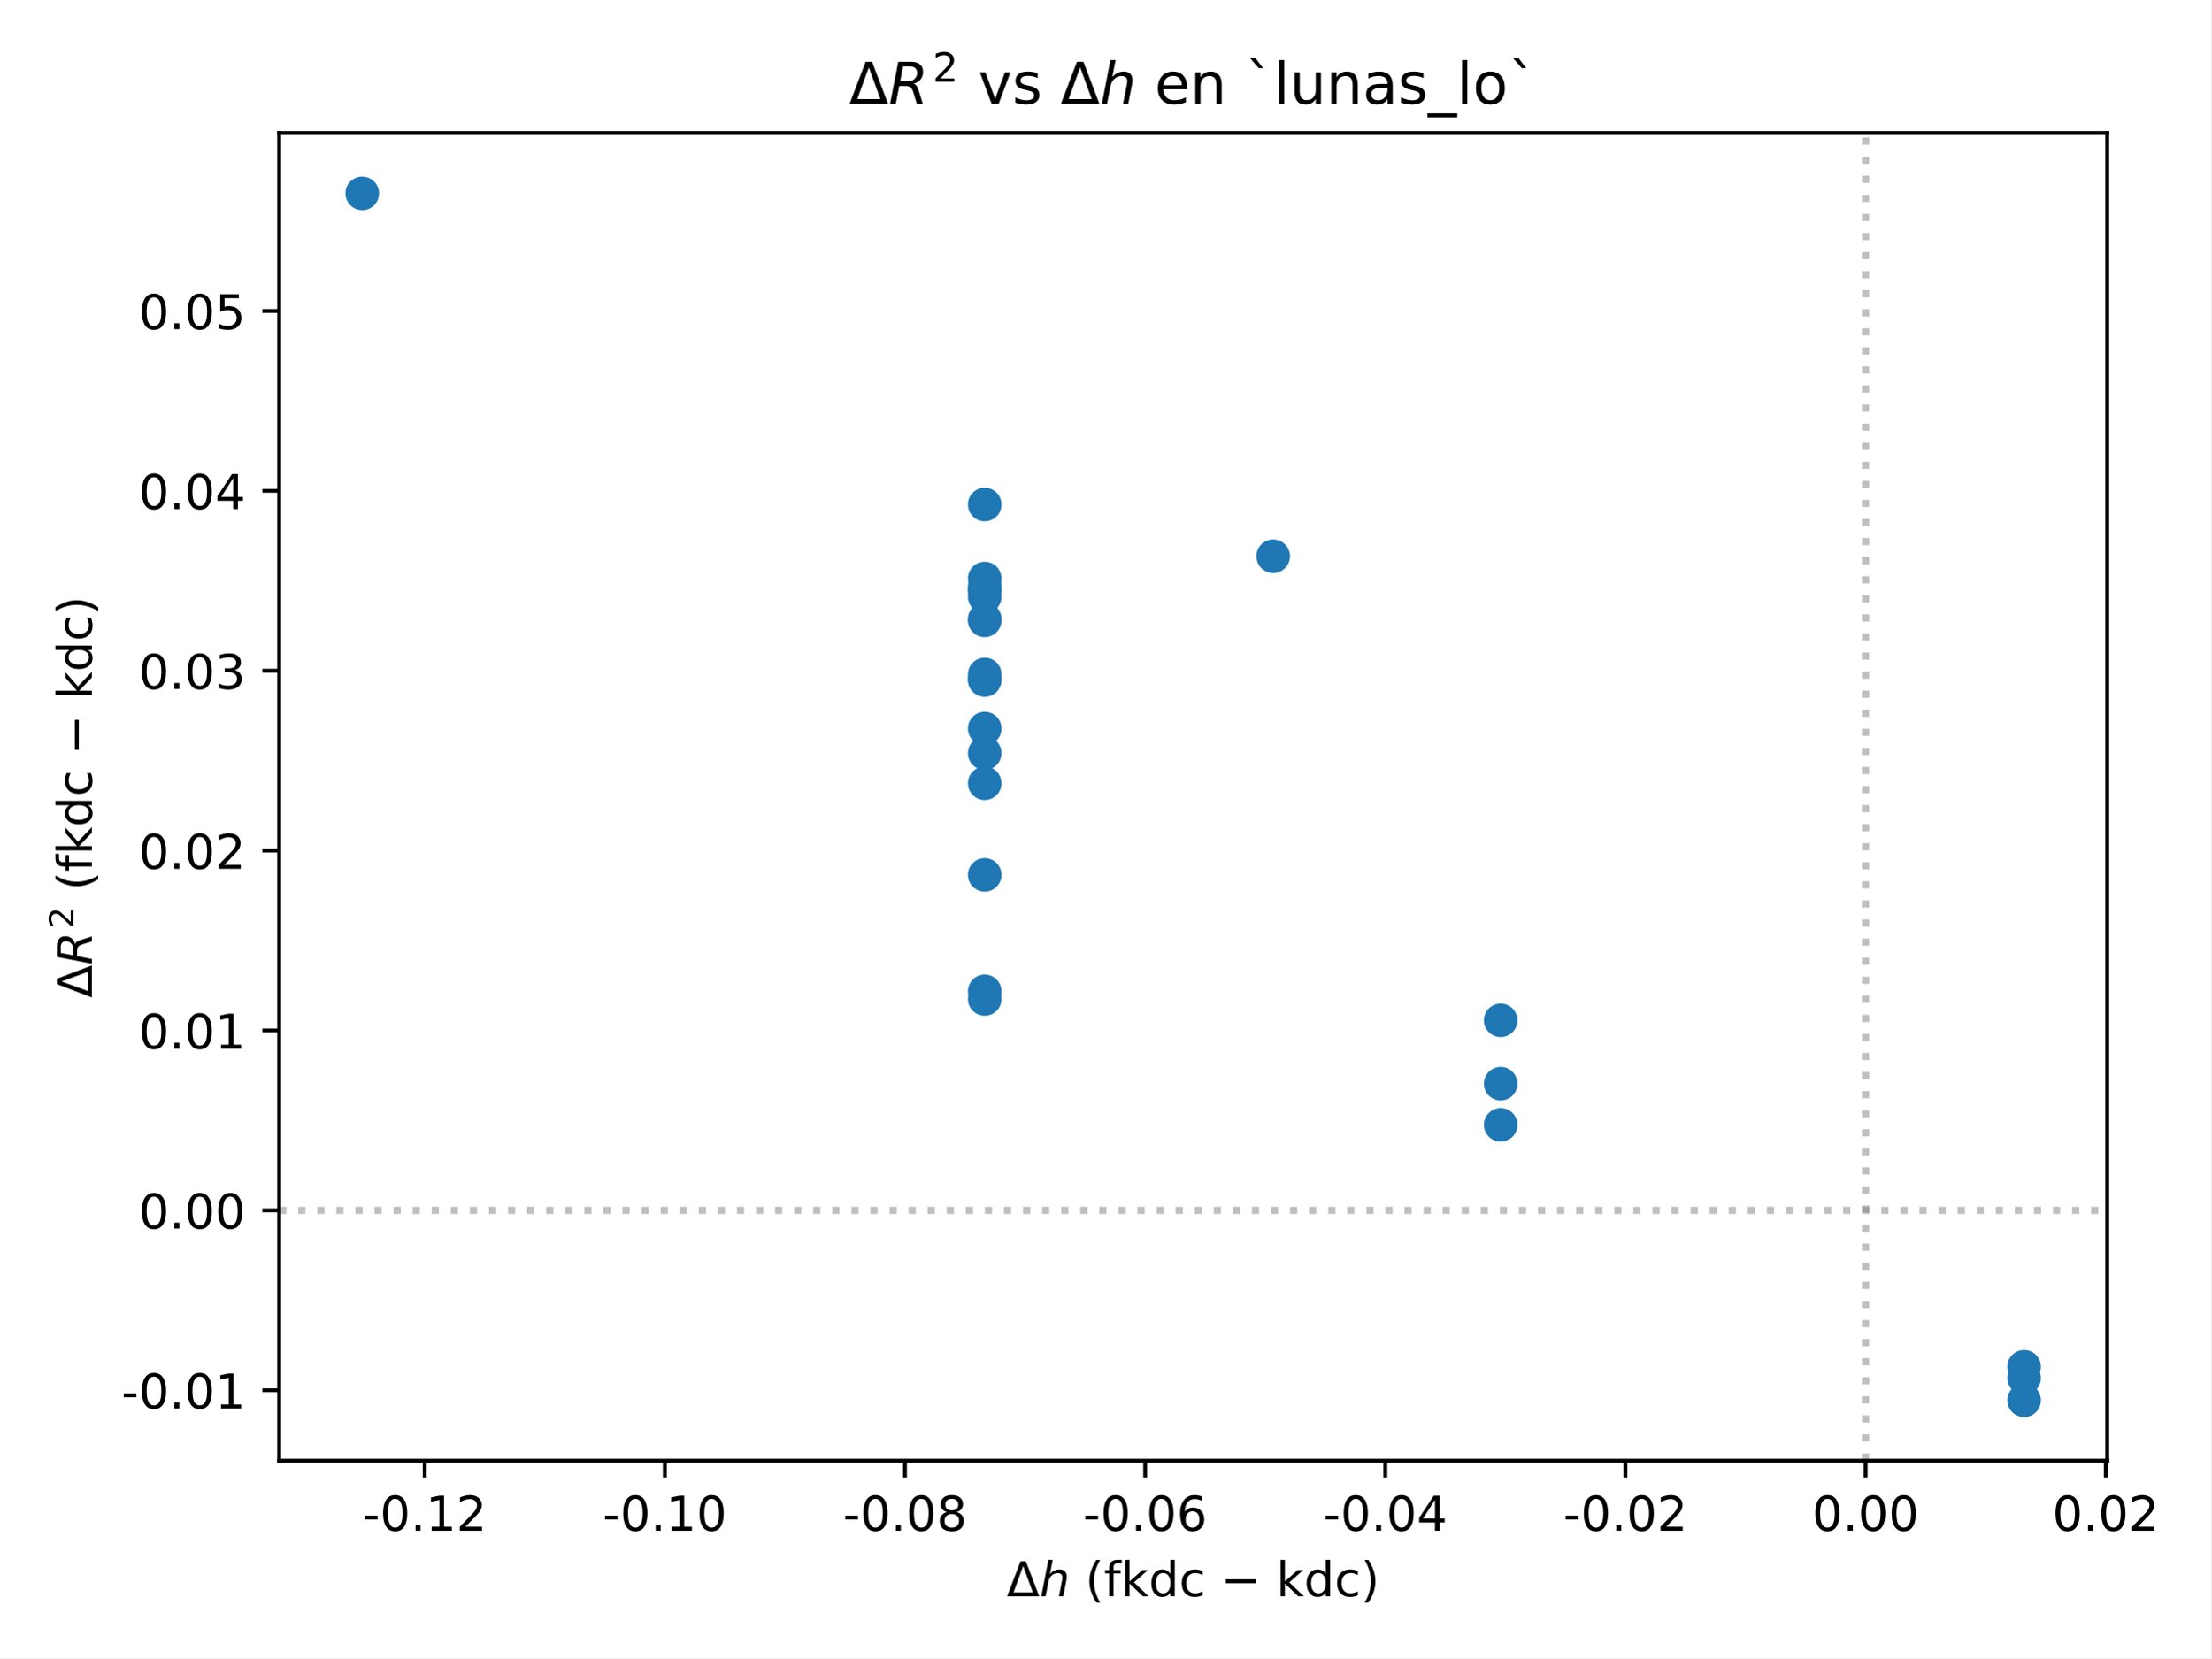
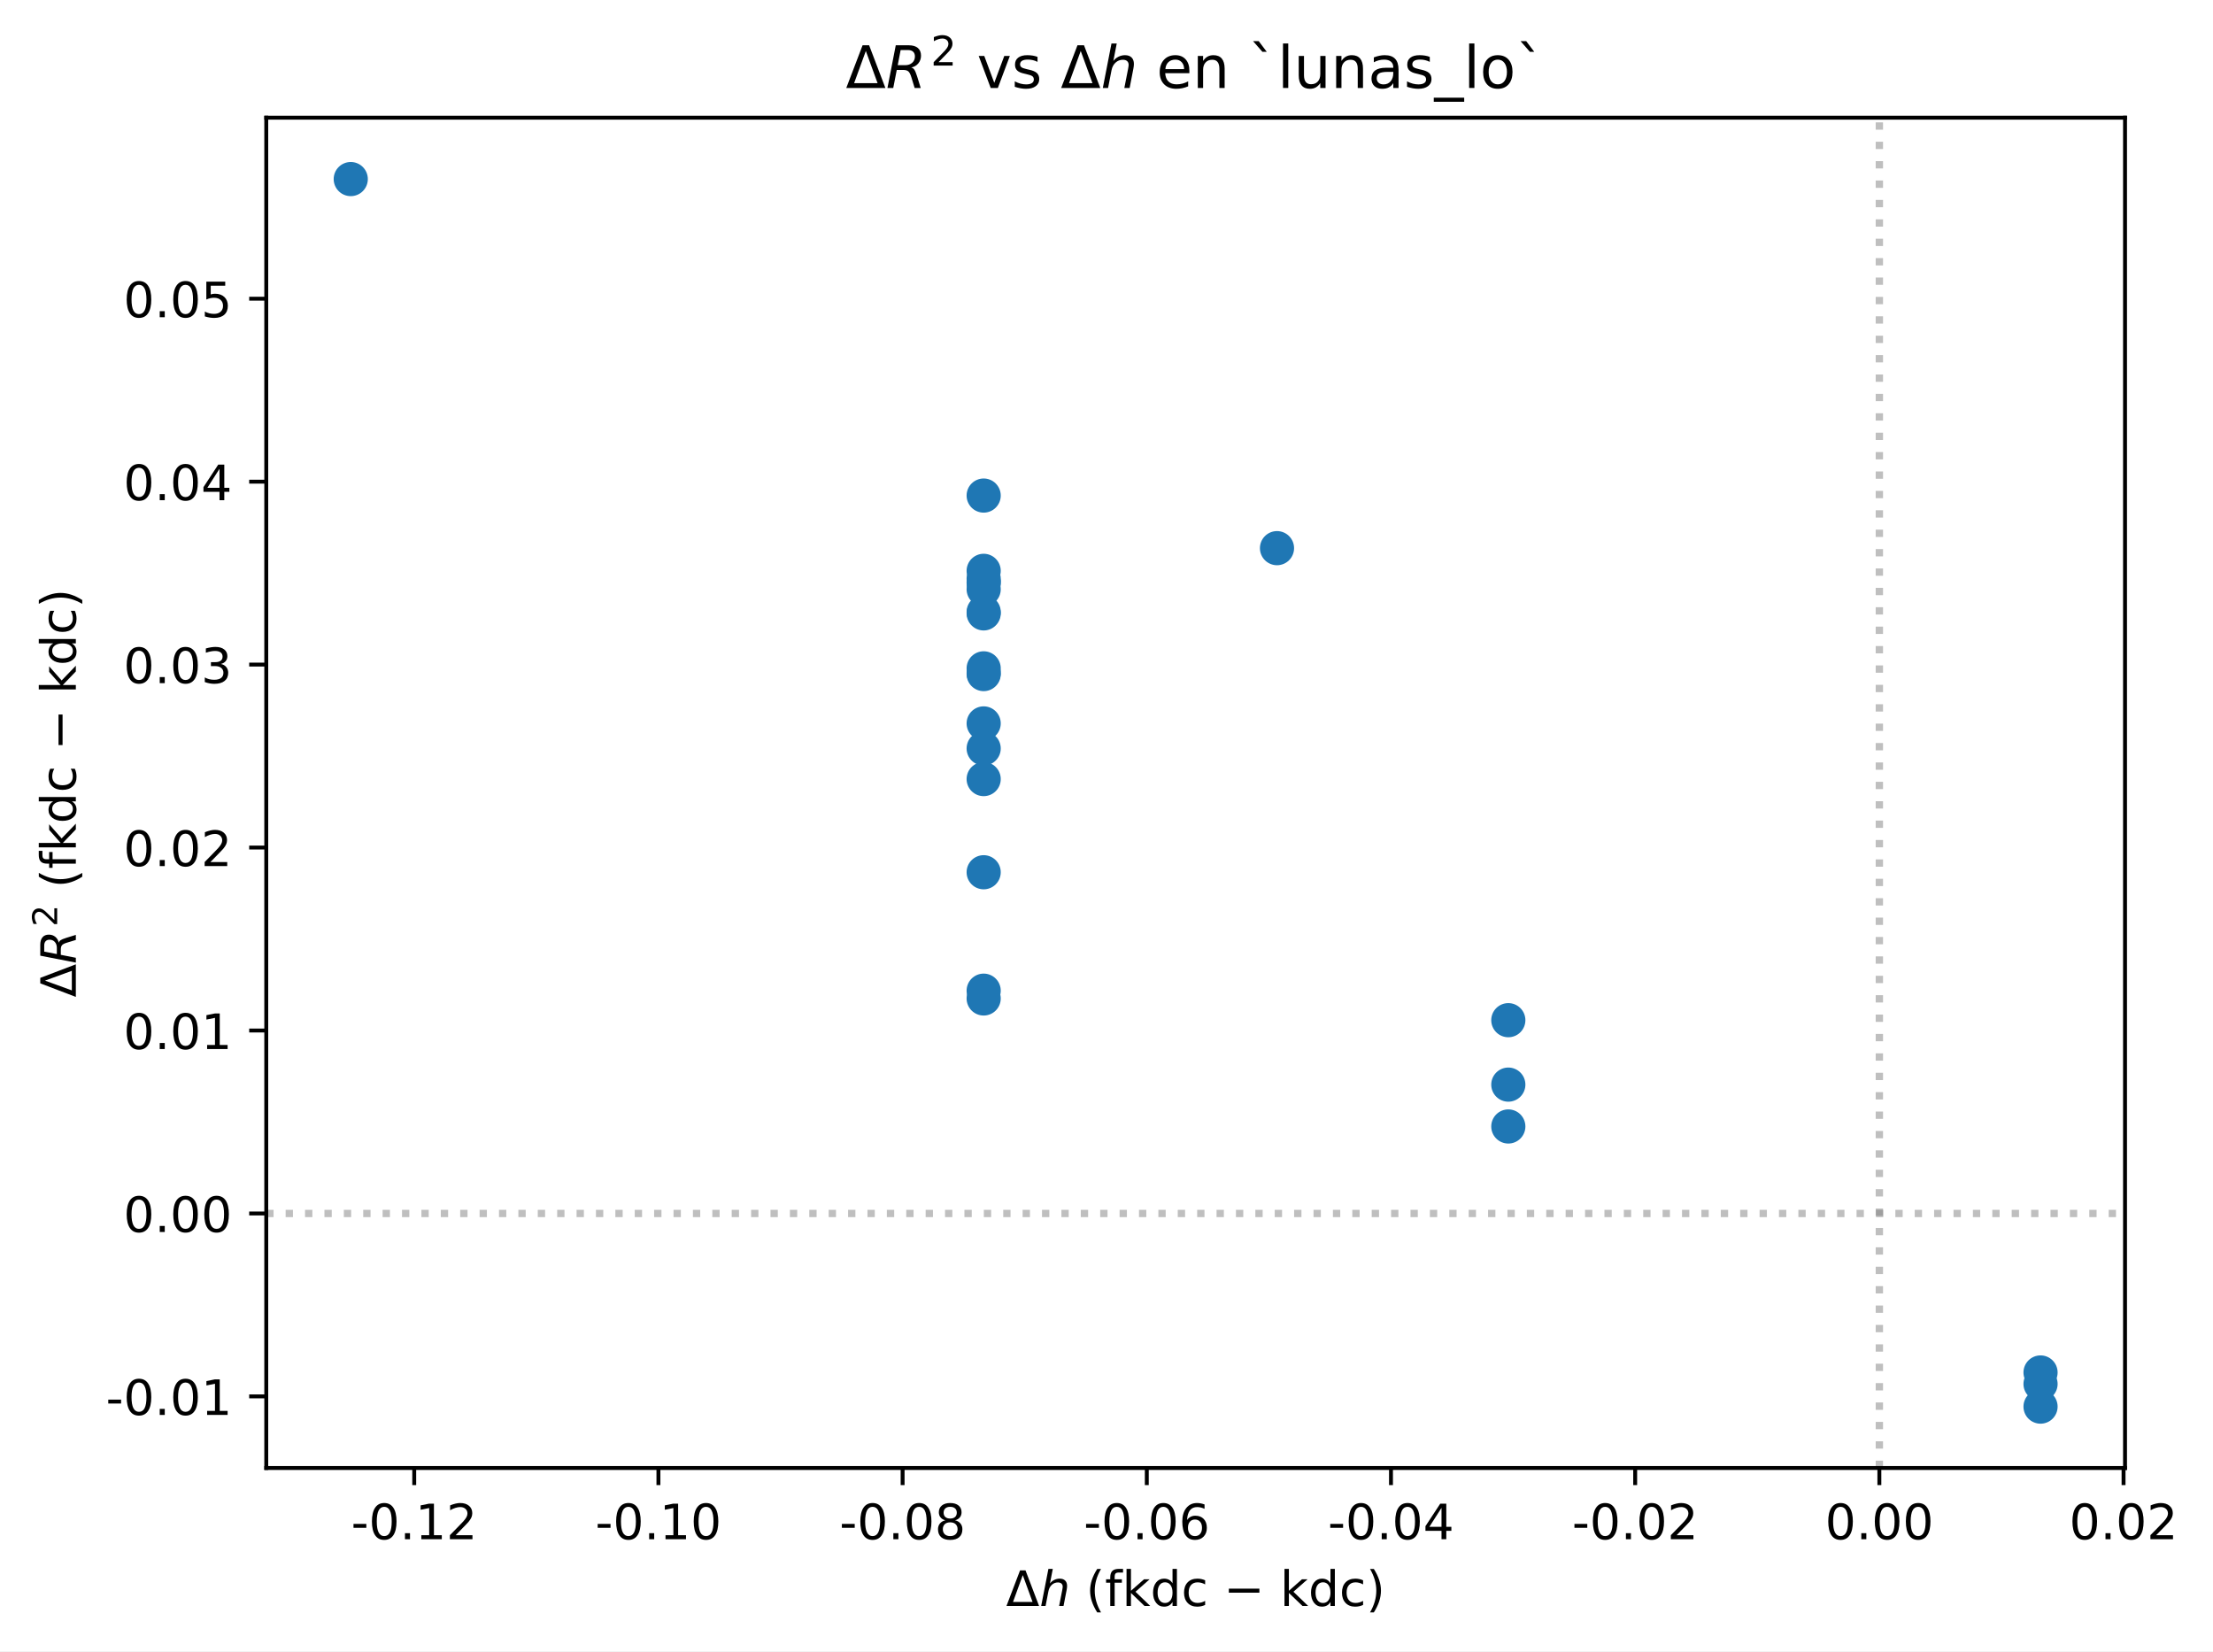
- <svg xmlns="http://www.w3.org/2000/svg" xmlns:xlink="http://www.w3.org/1999/xlink" width="460.8pt" height="345.6pt" viewBox="0 0 460.8 345.6" version="1.1">
+ <svg xmlns="http://www.w3.org/2000/svg" xmlns:xlink="http://www.w3.org/1999/xlink" width="453.581pt" height="338.4pt" viewBox="0 0 453.581 338.4" version="1.1">
  <defs>
    <style type="text/css">*{stroke-linejoin: round; stroke-linecap: butt}</style>
  </defs>
  <g id="figure_1">
    <g id="patch_1">
-       <path d="M 0 345.6  L 460.8 345.6  L 460.8 0  L 0 0  z " style="fill: #ffffff" />
+       <path d="M 0 338.4  L 453.581 338.4  L 453.581 0  L 0 0  z " style="fill: #ffffff" />
    </g>
    <g id="axes_1">
      <g id="patch_2">
-         <path d="M 58.173 304.444  L 439.15 304.444  L 439.15 27.72  L 58.173 27.72  z " style="fill: #ffffff" />
+         <path d="M 54.573 300.844  L 435.55 300.844  L 435.55 24.12  L 54.573 24.12  z " style="fill: #ffffff" />
      </g>
      <g id="PathCollection_1">
        <defs>
          <path id="m1ec4569a43" d="M 0 3  C 0.796 3 1.559 2.684 2.121 2.121  C 2.684 1.559 3 0.796 3 0  C 3 -0.796 2.684 -1.559 2.121 -2.121  C 1.559 -2.684 0.796 -3 0 -3  C -0.796 -3 -1.559 -2.684 -2.121 -2.121  C -2.684 -1.559 -3 -0.796 -3 0  C -3 0.796 -2.684 1.559 -2.121 2.121  C -1.559 2.684 -0.796 3 0 3  z " style="stroke: #1f77b4" />
        </defs>
-         <g clip-path="url(#pf9e2b254ba)">
-           <use xlink:href="#m1ec4569a43" x="205.215" y="141.742" style="fill: #1f77b4; stroke: #1f77b4" />
-           <use xlink:href="#m1ec4569a43" x="205.215" y="151.854" style="fill: #1f77b4; stroke: #1f77b4" />
-           <use xlink:href="#m1ec4569a43" x="205.215" y="206.625" style="fill: #1f77b4; stroke: #1f77b4" />
-           <use xlink:href="#m1ec4569a43" x="421.833" y="284.867" style="fill: #1f77b4; stroke: #1f77b4" />
-           <use xlink:href="#m1ec4569a43" x="312.748" y="212.672" style="fill: #1f77b4; stroke: #1f77b4" />
-           <use xlink:href="#m1ec4569a43" x="205.215" y="123.064" style="fill: #1f77b4; stroke: #1f77b4" />
-           <use xlink:href="#m1ec4569a43" x="205.215" y="156.984" style="fill: #1f77b4; stroke: #1f77b4" />
-           <use xlink:href="#m1ec4569a43" x="205.215" y="141.509" style="fill: #1f77b4; stroke: #1f77b4" />
-           <use xlink:href="#m1ec4569a43" x="205.215" y="129.021" style="fill: #1f77b4; stroke: #1f77b4" />
-           <use xlink:href="#m1ec4569a43" x="205.215" y="105.159" style="fill: #1f77b4; stroke: #1f77b4" />
-           <use xlink:href="#m1ec4569a43" x="205.215" y="122.892" style="fill: #1f77b4; stroke: #1f77b4" />
-           <use xlink:href="#m1ec4569a43" x="205.215" y="208.22" style="fill: #1f77b4; stroke: #1f77b4" />
-           <use xlink:href="#m1ec4569a43" x="205.215" y="182.355" style="fill: #1f77b4; stroke: #1f77b4" />
-           <use xlink:href="#m1ec4569a43" x="75.491" y="40.298" style="fill: #1f77b4; stroke: #1f77b4" />
-           <use xlink:href="#m1ec4569a43" x="205.215" y="122.2" style="fill: #1f77b4; stroke: #1f77b4" />
-           <use xlink:href="#m1ec4569a43" x="421.833" y="287.223" style="fill: #1f77b4; stroke: #1f77b4" />
-           <use xlink:href="#m1ec4569a43" x="205.215" y="140.568" style="fill: #1f77b4; stroke: #1f77b4" />
-           <use xlink:href="#m1ec4569a43" x="205.215" y="124.367" style="fill: #1f77b4; stroke: #1f77b4" />
-           <use xlink:href="#m1ec4569a43" x="312.748" y="234.453" style="fill: #1f77b4; stroke: #1f77b4" />
-           <use xlink:href="#m1ec4569a43" x="312.748" y="225.876" style="fill: #1f77b4; stroke: #1f77b4" />
-           <use xlink:href="#m1ec4569a43" x="205.215" y="120.584" style="fill: #1f77b4; stroke: #1f77b4" />
-           <use xlink:href="#m1ec4569a43" x="421.833" y="291.865" style="fill: #1f77b4; stroke: #1f77b4" />
-           <use xlink:href="#m1ec4569a43" x="205.215" y="163.26" style="fill: #1f77b4; stroke: #1f77b4" />
-           <use xlink:href="#m1ec4569a43" x="205.215" y="129.306" style="fill: #1f77b4; stroke: #1f77b4" />
-           <use xlink:href="#m1ec4569a43" x="265.337" y="115.937" style="fill: #1f77b4; stroke: #1f77b4" />
+         <g clip-path="url(#p81d99607e1)">
+           <use xlink:href="#m1ec4569a43" x="201.615" y="138.142" style="fill: #1f77b4; stroke: #1f77b4" />
+           <use xlink:href="#m1ec4569a43" x="201.615" y="148.254" style="fill: #1f77b4; stroke: #1f77b4" />
+           <use xlink:href="#m1ec4569a43" x="201.615" y="203.025" style="fill: #1f77b4; stroke: #1f77b4" />
+           <use xlink:href="#m1ec4569a43" x="418.233" y="281.267" style="fill: #1f77b4; stroke: #1f77b4" />
+           <use xlink:href="#m1ec4569a43" x="309.148" y="209.072" style="fill: #1f77b4; stroke: #1f77b4" />
+           <use xlink:href="#m1ec4569a43" x="201.615" y="119.464" style="fill: #1f77b4; stroke: #1f77b4" />
+           <use xlink:href="#m1ec4569a43" x="201.615" y="153.384" style="fill: #1f77b4; stroke: #1f77b4" />
+           <use xlink:href="#m1ec4569a43" x="201.615" y="137.909" style="fill: #1f77b4; stroke: #1f77b4" />
+           <use xlink:href="#m1ec4569a43" x="201.615" y="125.421" style="fill: #1f77b4; stroke: #1f77b4" />
+           <use xlink:href="#m1ec4569a43" x="201.615" y="101.559" style="fill: #1f77b4; stroke: #1f77b4" />
+           <use xlink:href="#m1ec4569a43" x="201.615" y="119.292" style="fill: #1f77b4; stroke: #1f77b4" />
+           <use xlink:href="#m1ec4569a43" x="201.615" y="204.62" style="fill: #1f77b4; stroke: #1f77b4" />
+           <use xlink:href="#m1ec4569a43" x="201.615" y="178.755" style="fill: #1f77b4; stroke: #1f77b4" />
+           <use xlink:href="#m1ec4569a43" x="71.891" y="36.698" style="fill: #1f77b4; stroke: #1f77b4" />
+           <use xlink:href="#m1ec4569a43" x="201.615" y="118.6" style="fill: #1f77b4; stroke: #1f77b4" />
+           <use xlink:href="#m1ec4569a43" x="418.233" y="283.623" style="fill: #1f77b4; stroke: #1f77b4" />
+           <use xlink:href="#m1ec4569a43" x="201.615" y="136.968" style="fill: #1f77b4; stroke: #1f77b4" />
+           <use xlink:href="#m1ec4569a43" x="201.615" y="120.767" style="fill: #1f77b4; stroke: #1f77b4" />
+           <use xlink:href="#m1ec4569a43" x="309.148" y="230.853" style="fill: #1f77b4; stroke: #1f77b4" />
+           <use xlink:href="#m1ec4569a43" x="309.148" y="222.276" style="fill: #1f77b4; stroke: #1f77b4" />
+           <use xlink:href="#m1ec4569a43" x="201.615" y="116.984" style="fill: #1f77b4; stroke: #1f77b4" />
+           <use xlink:href="#m1ec4569a43" x="418.233" y="288.265" style="fill: #1f77b4; stroke: #1f77b4" />
+           <use xlink:href="#m1ec4569a43" x="201.615" y="159.66" style="fill: #1f77b4; stroke: #1f77b4" />
+           <use xlink:href="#m1ec4569a43" x="201.615" y="125.706" style="fill: #1f77b4; stroke: #1f77b4" />
+           <use xlink:href="#m1ec4569a43" x="261.737" y="112.337" style="fill: #1f77b4; stroke: #1f77b4" />
        </g>
      </g>
      <g id="matplotlib.axis_1">
        <g id="xtick_1">
          <g id="line2d_1">
            <defs>
              <path id="m38f3b05bbe" d="M 0 0  L 0 3.5  " style="stroke: #000000; stroke-width: 0.8" />
            </defs>
            <g>
-               <use xlink:href="#m38f3b05bbe" x="88.501" y="304.444" style="stroke: #000000; stroke-width: 0.8" />
+               <use xlink:href="#m38f3b05bbe" x="84.901" y="300.844" style="stroke: #000000; stroke-width: 0.8" />
            </g>
          </g>
          <g id="text_1">
-             <g transform="translate(75.56465 319.0422) scale(0.1 -0.1)">
+             <g transform="translate(71.96465 315.4422) scale(0.1 -0.1)">
              <defs>
                <path id="DejaVuSans-2d" d="M 313 2009  L 1997 2009  L 1997 1497  L 313 1497  L 313 2009  z " transform="scale(0.015625)" />
                <path id="DejaVuSans-30" d="M 2034 4250  Q 1547 4250 1301 3770  Q 1056 3291 1056 2328  Q 1056 1369 1301 889  Q 1547 409 2034 409  Q 2525 409 2770 889  Q 3016 1369 3016 2328  Q 3016 3291 2770 3770  Q 2525 4250 2034 4250  z M 2034 4750  Q 2819 4750 3233 4129  Q 3647 3509 3647 2328  Q 3647 1150 3233 529  Q 2819 -91 2034 -91  Q 1250 -91 836 529  Q 422 1150 422 2328  Q 422 3509 836 4129  Q 1250 4750 2034 4750  z " transform="scale(0.015625)" />
                <path id="DejaVuSans-2e" d="M 684 794  L 1344 794  L 1344 0  L 684 0  L 684 794  z " transform="scale(0.015625)" />
                <path id="DejaVuSans-31" d="M 794 531  L 1825 531  L 1825 4091  L 703 3866  L 703 4441  L 1819 4666  L 2450 4666  L 2450 531  L 3481 531  L 3481 0  L 794 0  L 794 531  z " transform="scale(0.015625)" />
                <path id="DejaVuSans-32" d="M 1228 531  L 3431 531  L 3431 0  L 469 0  L 469 531  Q 828 903 1448 1529  Q 2069 2156 2228 2338  Q 2531 2678 2651 2914  Q 2772 3150 2772 3378  Q 2772 3750 2511 3984  Q 2250 4219 1831 4219  Q 1534 4219 1204 4116  Q 875 4013 500 3803  L 500 4441  Q 881 4594 1212 4672  Q 1544 4750 1819 4750  Q 2544 4750 2975 4387  Q 3406 4025 3406 3419  Q 3406 3131 3298 2873  Q 3191 2616 2906 2266  Q 2828 2175 2409 1742  Q 1991 1309 1228 531  z " transform="scale(0.015625)" />
              </defs>
              <use xlink:href="#DejaVuSans-2d" />
              <use xlink:href="#DejaVuSans-30" transform="translate(36.08398 0)" />
              <use xlink:href="#DejaVuSans-2e" transform="translate(99.70703 0)" />
              <use xlink:href="#DejaVuSans-31" transform="translate(131.4941 0)" />
              <use xlink:href="#DejaVuSans-32" transform="translate(195.1172 0)" />
            </g>
          </g>
        </g>
        <g id="xtick_2">
          <g id="line2d_2">
            <g>
-               <use xlink:href="#m38f3b05bbe" x="138.551" y="304.444" style="stroke: #000000; stroke-width: 0.8" />
+               <use xlink:href="#m38f3b05bbe" x="134.951" y="300.844" style="stroke: #000000; stroke-width: 0.8" />
            </g>
          </g>
          <g id="text_2">
-             <g transform="translate(125.6142 319.0422) scale(0.1 -0.1)">
+             <g transform="translate(122.0142 315.4422) scale(0.1 -0.1)">
              <use xlink:href="#DejaVuSans-2d" />
              <use xlink:href="#DejaVuSans-30" transform="translate(36.08398 0)" />
              <use xlink:href="#DejaVuSans-2e" transform="translate(99.70703 0)" />
              <use xlink:href="#DejaVuSans-31" transform="translate(131.4941 0)" />
              <use xlink:href="#DejaVuSans-30" transform="translate(195.1172 0)" />
            </g>
          </g>
        </g>
        <g id="xtick_3">
          <g id="line2d_3">
            <g>
-               <use xlink:href="#m38f3b05bbe" x="188.6" y="304.444" style="stroke: #000000; stroke-width: 0.8" />
+               <use xlink:href="#m38f3b05bbe" x="185" y="300.844" style="stroke: #000000; stroke-width: 0.8" />
            </g>
          </g>
          <g id="text_3">
-             <g transform="translate(175.6638 319.0422) scale(0.1 -0.1)">
+             <g transform="translate(172.0638 315.4422) scale(0.1 -0.1)">
              <defs>
                <path id="DejaVuSans-38" d="M 2034 2216  Q 1584 2216 1326 1975  Q 1069 1734 1069 1313  Q 1069 891 1326 650  Q 1584 409 2034 409  Q 2484 409 2743 651  Q 3003 894 3003 1313  Q 3003 1734 2745 1975  Q 2488 2216 2034 2216  z M 1403 2484  Q 997 2584 770 2862  Q 544 3141 544 3541  Q 544 4100 942 4425  Q 1341 4750 2034 4750  Q 2731 4750 3128 4425  Q 3525 4100 3525 3541  Q 3525 3141 3298 2862  Q 3072 2584 2669 2484  Q 3125 2378 3379 2068  Q 3634 1759 3634 1313  Q 3634 634 3220 271  Q 2806 -91 2034 -91  Q 1263 -91 848 271  Q 434 634 434 1313  Q 434 1759 690 2068  Q 947 2378 1403 2484  z M 1172 3481  Q 1172 3119 1398 2916  Q 1625 2713 2034 2713  Q 2441 2713 2670 2916  Q 2900 3119 2900 3481  Q 2900 3844 2670 4047  Q 2441 4250 2034 4250  Q 1625 4250 1398 4047  Q 1172 3844 1172 3481  z " transform="scale(0.015625)" />
              </defs>
              <use xlink:href="#DejaVuSans-2d" />
              <use xlink:href="#DejaVuSans-30" transform="translate(36.08398 0)" />
              <use xlink:href="#DejaVuSans-2e" transform="translate(99.70703 0)" />
              <use xlink:href="#DejaVuSans-30" transform="translate(131.4941 0)" />
              <use xlink:href="#DejaVuSans-38" transform="translate(195.1172 0)" />
            </g>
          </g>
        </g>
        <g id="xtick_4">
          <g id="line2d_4">
            <g>
-               <use xlink:href="#m38f3b05bbe" x="238.65" y="304.444" style="stroke: #000000; stroke-width: 0.8" />
+               <use xlink:href="#m38f3b05bbe" x="235.05" y="300.844" style="stroke: #000000; stroke-width: 0.8" />
            </g>
          </g>
          <g id="text_4">
-             <g transform="translate(225.7133 319.0422) scale(0.1 -0.1)">
+             <g transform="translate(222.1133 315.4422) scale(0.1 -0.1)">
              <defs>
                <path id="DejaVuSans-36" d="M 2113 2584  Q 1688 2584 1439 2293  Q 1191 2003 1191 1497  Q 1191 994 1439 701  Q 1688 409 2113 409  Q 2538 409 2786 701  Q 3034 994 3034 1497  Q 3034 2003 2786 2293  Q 2538 2584 2113 2584  z M 3366 4563  L 3366 3988  Q 3128 4100 2886 4159  Q 2644 4219 2406 4219  Q 1781 4219 1451 3797  Q 1122 3375 1075 2522  Q 1259 2794 1537 2939  Q 1816 3084 2150 3084  Q 2853 3084 3261 2657  Q 3669 2231 3669 1497  Q 3669 778 3244 343  Q 2819 -91 2113 -91  Q 1303 -91 875 529  Q 447 1150 447 2328  Q 447 3434 972 4092  Q 1497 4750 2381 4750  Q 2619 4750 2861 4703  Q 3103 4656 3366 4563  z " transform="scale(0.015625)" />
              </defs>
              <use xlink:href="#DejaVuSans-2d" />
              <use xlink:href="#DejaVuSans-30" transform="translate(36.08398 0)" />
              <use xlink:href="#DejaVuSans-2e" transform="translate(99.70703 0)" />
              <use xlink:href="#DejaVuSans-30" transform="translate(131.4941 0)" />
              <use xlink:href="#DejaVuSans-36" transform="translate(195.1172 0)" />
            </g>
          </g>
        </g>
        <g id="xtick_5">
          <g id="line2d_5">
            <g>
-               <use xlink:href="#m38f3b05bbe" x="288.7" y="304.444" style="stroke: #000000; stroke-width: 0.8" />
+               <use xlink:href="#m38f3b05bbe" x="285.1" y="300.844" style="stroke: #000000; stroke-width: 0.8" />
            </g>
          </g>
          <g id="text_5">
-             <g transform="translate(275.7629 319.0422) scale(0.1 -0.1)">
+             <g transform="translate(272.1629 315.4422) scale(0.1 -0.1)">
              <defs>
                <path id="DejaVuSans-34" d="M 2419 4116  L 825 1625  L 2419 1625  L 2419 4116  z M 2253 4666  L 3047 4666  L 3047 1625  L 3713 1625  L 3713 1100  L 3047 1100  L 3047 0  L 2419 0  L 2419 1100  L 313 1100  L 313 1709  L 2253 4666  z " transform="scale(0.015625)" />
              </defs>
              <use xlink:href="#DejaVuSans-2d" />
              <use xlink:href="#DejaVuSans-30" transform="translate(36.08398 0)" />
              <use xlink:href="#DejaVuSans-2e" transform="translate(99.70703 0)" />
              <use xlink:href="#DejaVuSans-30" transform="translate(131.4941 0)" />
              <use xlink:href="#DejaVuSans-34" transform="translate(195.1172 0)" />
            </g>
          </g>
        </g>
        <g id="xtick_6">
          <g id="line2d_6">
            <g>
-               <use xlink:href="#m38f3b05bbe" x="338.749" y="304.444" style="stroke: #000000; stroke-width: 0.8" />
+               <use xlink:href="#m38f3b05bbe" x="335.149" y="300.844" style="stroke: #000000; stroke-width: 0.8" />
            </g>
          </g>
          <g id="text_6">
-             <g transform="translate(325.8124 319.0422) scale(0.1 -0.1)">
+             <g transform="translate(322.2124 315.4422) scale(0.1 -0.1)">
              <use xlink:href="#DejaVuSans-2d" />
              <use xlink:href="#DejaVuSans-30" transform="translate(36.08398 0)" />
              <use xlink:href="#DejaVuSans-2e" transform="translate(99.70703 0)" />
              <use xlink:href="#DejaVuSans-30" transform="translate(131.4941 0)" />
              <use xlink:href="#DejaVuSans-32" transform="translate(195.1172 0)" />
            </g>
          </g>
        </g>
        <g id="xtick_7">
          <g id="line2d_7">
            <g>
-               <use xlink:href="#m38f3b05bbe" x="388.799" y="304.444" style="stroke: #000000; stroke-width: 0.8" />
+               <use xlink:href="#m38f3b05bbe" x="385.199" y="300.844" style="stroke: #000000; stroke-width: 0.8" />
            </g>
          </g>
          <g id="text_7">
-             <g transform="translate(377.6659 319.0422) scale(0.1 -0.1)">
+             <g transform="translate(374.0659 315.4422) scale(0.1 -0.1)">
              <use xlink:href="#DejaVuSans-30" />
              <use xlink:href="#DejaVuSans-2e" transform="translate(63.62305 0)" />
              <use xlink:href="#DejaVuSans-30" transform="translate(95.41016 0)" />
              <use xlink:href="#DejaVuSans-30" transform="translate(159.0332 0)" />
            </g>
          </g>
        </g>
        <g id="xtick_8">
          <g id="line2d_8">
            <g>
-               <use xlink:href="#m38f3b05bbe" x="438.848" y="304.444" style="stroke: #000000; stroke-width: 0.8" />
+               <use xlink:href="#m38f3b05bbe" x="435.248" y="300.844" style="stroke: #000000; stroke-width: 0.8" />
            </g>
          </g>
          <g id="text_8">
-             <g transform="translate(427.7155 319.0422) scale(0.1 -0.1)">
+             <g transform="translate(424.1155 315.4422) scale(0.1 -0.1)">
              <use xlink:href="#DejaVuSans-30" />
              <use xlink:href="#DejaVuSans-2e" transform="translate(63.62305 0)" />
              <use xlink:href="#DejaVuSans-30" transform="translate(95.41016 0)" />
              <use xlink:href="#DejaVuSans-32" transform="translate(159.0332 0)" />
            </g>
          </g>
        </g>
        <g id="text_9">
-           <g transform="translate(209.8118 332.7203) scale(0.1 -0.1)">
+           <g transform="translate(206.2118 329.1203) scale(0.1 -0.1)">
            <defs>
              <path id="DejaVuSans-394" d="M 2188 4044  L 906 525  L 3472 525  L 2188 4044  z M 50 0  L 1831 4666  L 2547 4666  L 4325 0  L 50 0  z " transform="scale(0.015625)" />
              <path id="DejaVuSans-Oblique-68" d="M 3566 2113  L 3156 0  L 2578 0  L 2988 2091  Q 3016 2238 3031 2350  Q 3047 2463 3047 2528  Q 3047 2791 2881 2937  Q 2716 3084 2419 3084  Q 1956 3084 1617 2771  Q 1278 2459 1178 1941  L 800 0  L 225 0  L 1172 4863  L 1747 4863  L 1375 2950  Q 1594 3244 1934 3414  Q 2275 3584 2650 3584  Q 3113 3584 3367 3334  Q 3622 3084 3622 2631  Q 3622 2519 3608 2391  Q 3594 2263 3566 2113  z " transform="scale(0.015625)" />
              <path id="DejaVuSans-20" transform="scale(0.015625)" />
              <path id="DejaVuSans-28" d="M 1984 4856  Q 1566 4138 1362 3434  Q 1159 2731 1159 2009  Q 1159 1288 1364 580  Q 1569 -128 1984 -844  L 1484 -844  Q 1016 -109 783 600  Q 550 1309 550 2009  Q 550 2706 781 3412  Q 1013 4119 1484 4856  L 1984 4856  z " transform="scale(0.015625)" />
              <path id="DejaVuSans-66" d="M 2375 4863  L 2375 4384  L 1825 4384  Q 1516 4384 1395 4259  Q 1275 4134 1275 3809  L 1275 3500  L 2222 3500  L 2222 3053  L 1275 3053  L 1275 0  L 697 0  L 697 3053  L 147 3053  L 147 3500  L 697 3500  L 697 3744  Q 697 4328 969 4595  Q 1241 4863 1831 4863  L 2375 4863  z " transform="scale(0.015625)" />
              <path id="DejaVuSans-6b" d="M 581 4863  L 1159 4863  L 1159 1991  L 2875 3500  L 3609 3500  L 1753 1863  L 3688 0  L 2938 0  L 1159 1709  L 1159 0  L 581 0  L 581 4863  z " transform="scale(0.015625)" />
              <path id="DejaVuSans-64" d="M 2906 2969  L 2906 4863  L 3481 4863  L 3481 0  L 2906 0  L 2906 525  Q 2725 213 2448 61  Q 2172 -91 1784 -91  Q 1150 -91 751 415  Q 353 922 353 1747  Q 353 2572 751 3078  Q 1150 3584 1784 3584  Q 2172 3584 2448 3432  Q 2725 3281 2906 2969  z M 947 1747  Q 947 1113 1208 752  Q 1469 391 1925 391  Q 2381 391 2643 752  Q 2906 1113 2906 1747  Q 2906 2381 2643 2742  Q 2381 3103 1925 3103  Q 1469 3103 1208 2742  Q 947 2381 947 1747  z " transform="scale(0.015625)" />
              <path id="DejaVuSans-63" d="M 3122 3366  L 3122 2828  Q 2878 2963 2633 3030  Q 2388 3097 2138 3097  Q 1578 3097 1268 2742  Q 959 2388 959 1747  Q 959 1106 1268 751  Q 1578 397 2138 397  Q 2388 397 2633 464  Q 2878 531 3122 666  L 3122 134  Q 2881 22 2623 -34  Q 2366 -91 2075 -91  Q 1284 -91 818 406  Q 353 903 353 1747  Q 353 2603 823 3093  Q 1294 3584 2113 3584  Q 2378 3584 2631 3529  Q 2884 3475 3122 3366  z " transform="scale(0.015625)" />
              <path id="DejaVuSans-2212" d="M 678 2272  L 4684 2272  L 4684 1741  L 678 1741  L 678 2272  z " transform="scale(0.015625)" />
              <path id="DejaVuSans-29" d="M 513 4856  L 1013 4856  Q 1481 4119 1714 3412  Q 1947 2706 1947 2009  Q 1947 1309 1714 600  Q 1481 -109 1013 -844  L 513 -844  Q 928 -128 1133 580  Q 1338 1288 1338 2009  Q 1338 2731 1133 3434  Q 928 4138 513 4856  z " transform="scale(0.015625)" />
            </defs>
            <use xlink:href="#DejaVuSans-394" transform="translate(0 0.015625)" />
            <use xlink:href="#DejaVuSans-Oblique-68" transform="translate(68.4082 0.015625)" />
            <use xlink:href="#DejaVuSans-20" transform="translate(131.7871 0.015625)" />
            <use xlink:href="#DejaVuSans-28" transform="translate(163.5742 0.015625)" />
            <use xlink:href="#DejaVuSans-66" transform="translate(202.5879 0.015625)" />
            <use xlink:href="#DejaVuSans-6b" transform="translate(237.793 0.015625)" />
            <use xlink:href="#DejaVuSans-64" transform="translate(295.7031 0.015625)" />
            <use xlink:href="#DejaVuSans-63" transform="translate(359.1797 0.015625)" />
            <use xlink:href="#DejaVuSans-20" transform="translate(414.1602 0.015625)" />
            <use xlink:href="#DejaVuSans-2212" transform="translate(445.9473 0.015625)" />
            <use xlink:href="#DejaVuSans-20" transform="translate(529.7363 0.015625)" />
            <use xlink:href="#DejaVuSans-6b" transform="translate(561.5234 0.015625)" />
            <use xlink:href="#DejaVuSans-64" transform="translate(619.4336 0.015625)" />
            <use xlink:href="#DejaVuSans-63" transform="translate(682.9102 0.015625)" />
            <use xlink:href="#DejaVuSans-29" transform="translate(737.8906 0.015625)" />
          </g>
        </g>
      </g>
      <g id="matplotlib.axis_2">
        <g id="ytick_1">
          <g id="line2d_9">
            <defs>
              <path id="mbd2f377c6c" d="M 0 0  L -3.5 0  " style="stroke: #000000; stroke-width: 0.8" />
            </defs>
            <g>
-               <use xlink:href="#mbd2f377c6c" x="58.173" y="289.771" style="stroke: #000000; stroke-width: 0.8" />
+               <use xlink:href="#mbd2f377c6c" x="54.573" y="286.171" style="stroke: #000000; stroke-width: 0.8" />
            </g>
          </g>
          <g id="text_10">
-             <g transform="translate(25.3 293.5703) scale(0.1 -0.1)">
+             <g transform="translate(21.7 289.9703) scale(0.1 -0.1)">
              <use xlink:href="#DejaVuSans-2d" />
              <use xlink:href="#DejaVuSans-30" transform="translate(36.08398 0)" />
              <use xlink:href="#DejaVuSans-2e" transform="translate(99.70703 0)" />
              <use xlink:href="#DejaVuSans-30" transform="translate(131.4941 0)" />
              <use xlink:href="#DejaVuSans-31" transform="translate(195.1172 0)" />
            </g>
          </g>
        </g>
        <g id="ytick_2">
          <g id="line2d_10">
            <g>
-               <use xlink:href="#mbd2f377c6c" x="58.173" y="252.278" style="stroke: #000000; stroke-width: 0.8" />
+               <use xlink:href="#mbd2f377c6c" x="54.573" y="248.678" style="stroke: #000000; stroke-width: 0.8" />
            </g>
          </g>
          <g id="text_11">
-             <g transform="translate(28.90781 256.0773) scale(0.1 -0.1)">
+             <g transform="translate(25.30781 252.4773) scale(0.1 -0.1)">
              <use xlink:href="#DejaVuSans-30" />
              <use xlink:href="#DejaVuSans-2e" transform="translate(63.62305 0)" />
              <use xlink:href="#DejaVuSans-30" transform="translate(95.41016 0)" />
              <use xlink:href="#DejaVuSans-30" transform="translate(159.0332 0)" />
            </g>
          </g>
        </g>
        <g id="ytick_3">
          <g id="line2d_11">
            <g>
-               <use xlink:href="#mbd2f377c6c" x="58.173" y="214.785" style="stroke: #000000; stroke-width: 0.8" />
+               <use xlink:href="#mbd2f377c6c" x="54.573" y="211.185" style="stroke: #000000; stroke-width: 0.8" />
            </g>
          </g>
          <g id="text_12">
-             <g transform="translate(28.90781 218.5844) scale(0.1 -0.1)">
+             <g transform="translate(25.30781 214.9844) scale(0.1 -0.1)">
              <use xlink:href="#DejaVuSans-30" />
              <use xlink:href="#DejaVuSans-2e" transform="translate(63.62305 0)" />
              <use xlink:href="#DejaVuSans-30" transform="translate(95.41016 0)" />
              <use xlink:href="#DejaVuSans-31" transform="translate(159.0332 0)" />
            </g>
          </g>
        </g>
        <g id="ytick_4">
          <g id="line2d_12">
            <g>
-               <use xlink:href="#mbd2f377c6c" x="58.173" y="177.292" style="stroke: #000000; stroke-width: 0.8" />
+               <use xlink:href="#mbd2f377c6c" x="54.573" y="173.692" style="stroke: #000000; stroke-width: 0.8" />
            </g>
          </g>
          <g id="text_13">
-             <g transform="translate(28.90781 181.0914) scale(0.1 -0.1)">
+             <g transform="translate(25.30781 177.4914) scale(0.1 -0.1)">
              <use xlink:href="#DejaVuSans-30" />
              <use xlink:href="#DejaVuSans-2e" transform="translate(63.62305 0)" />
              <use xlink:href="#DejaVuSans-30" transform="translate(95.41016 0)" />
              <use xlink:href="#DejaVuSans-32" transform="translate(159.0332 0)" />
            </g>
          </g>
        </g>
        <g id="ytick_5">
          <g id="line2d_13">
            <g>
-               <use xlink:href="#mbd2f377c6c" x="58.173" y="139.799" style="stroke: #000000; stroke-width: 0.8" />
+               <use xlink:href="#mbd2f377c6c" x="54.573" y="136.199" style="stroke: #000000; stroke-width: 0.8" />
            </g>
          </g>
          <g id="text_14">
-             <g transform="translate(28.90781 143.5984) scale(0.1 -0.1)">
+             <g transform="translate(25.30781 139.9984) scale(0.1 -0.1)">
              <defs>
                <path id="DejaVuSans-33" d="M 2597 2516  Q 3050 2419 3304 2112  Q 3559 1806 3559 1356  Q 3559 666 3084 287  Q 2609 -91 1734 -91  Q 1441 -91 1130 -33  Q 819 25 488 141  L 488 750  Q 750 597 1062 519  Q 1375 441 1716 441  Q 2309 441 2620 675  Q 2931 909 2931 1356  Q 2931 1769 2642 2001  Q 2353 2234 1838 2234  L 1294 2234  L 1294 2753  L 1863 2753  Q 2328 2753 2575 2939  Q 2822 3125 2822 3475  Q 2822 3834 2567 4026  Q 2313 4219 1838 4219  Q 1578 4219 1281 4162  Q 984 4106 628 3988  L 628 4550  Q 988 4650 1302 4700  Q 1616 4750 1894 4750  Q 2613 4750 3031 4423  Q 3450 4097 3450 3541  Q 3450 3153 3228 2886  Q 3006 2619 2597 2516  z " transform="scale(0.015625)" />
              </defs>
              <use xlink:href="#DejaVuSans-30" />
              <use xlink:href="#DejaVuSans-2e" transform="translate(63.62305 0)" />
              <use xlink:href="#DejaVuSans-30" transform="translate(95.41016 0)" />
              <use xlink:href="#DejaVuSans-33" transform="translate(159.0332 0)" />
            </g>
          </g>
        </g>
        <g id="ytick_6">
          <g id="line2d_14">
            <g>
-               <use xlink:href="#mbd2f377c6c" x="58.173" y="102.306" style="stroke: #000000; stroke-width: 0.8" />
+               <use xlink:href="#mbd2f377c6c" x="54.573" y="98.706" style="stroke: #000000; stroke-width: 0.8" />
            </g>
          </g>
          <g id="text_15">
-             <g transform="translate(28.90781 106.1054) scale(0.1 -0.1)">
+             <g transform="translate(25.30781 102.5054) scale(0.1 -0.1)">
              <use xlink:href="#DejaVuSans-30" />
              <use xlink:href="#DejaVuSans-2e" transform="translate(63.62305 0)" />
              <use xlink:href="#DejaVuSans-30" transform="translate(95.41016 0)" />
              <use xlink:href="#DejaVuSans-34" transform="translate(159.0332 0)" />
            </g>
          </g>
        </g>
        <g id="ytick_7">
          <g id="line2d_15">
            <g>
-               <use xlink:href="#mbd2f377c6c" x="58.173" y="64.813" style="stroke: #000000; stroke-width: 0.8" />
+               <use xlink:href="#mbd2f377c6c" x="54.573" y="61.213" style="stroke: #000000; stroke-width: 0.8" />
            </g>
          </g>
          <g id="text_16">
-             <g transform="translate(28.90781 68.61244) scale(0.1 -0.1)">
+             <g transform="translate(25.30781 65.01244) scale(0.1 -0.1)">
              <defs>
                <path id="DejaVuSans-35" d="M 691 4666  L 3169 4666  L 3169 4134  L 1269 4134  L 1269 2991  Q 1406 3038 1543 3061  Q 1681 3084 1819 3084  Q 2600 3084 3056 2656  Q 3513 2228 3513 1497  Q 3513 744 3044 326  Q 2575 -91 1722 -91  Q 1428 -91 1123 -41  Q 819 9 494 109  L 494 744  Q 775 591 1075 516  Q 1375 441 1709 441  Q 2250 441 2565 725  Q 2881 1009 2881 1497  Q 2881 1984 2565 2268  Q 2250 2553 1709 2553  Q 1456 2553 1204 2497  Q 953 2441 691 2322  L 691 4666  z " transform="scale(0.015625)" />
              </defs>
              <use xlink:href="#DejaVuSans-30" />
              <use xlink:href="#DejaVuSans-2e" transform="translate(63.62305 0)" />
              <use xlink:href="#DejaVuSans-30" transform="translate(95.41016 0)" />
              <use xlink:href="#DejaVuSans-35" transform="translate(159.0332 0)" />
            </g>
          </g>
        </g>
        <g id="text_17">
-           <g transform="translate(19.22031 207.9819) rotate(-90) scale(0.1 -0.1)">
+           <g transform="translate(15.62031 204.3819) rotate(-90) scale(0.1 -0.1)">
            <defs>
              <path id="DejaVuSans-Oblique-52" d="M 1613 4147  L 1294 2491  L 2106 2491  Q 2584 2491 2879 2755  Q 3175 3019 3175 3444  Q 3175 3784 2976 3965  Q 2778 4147 2406 4147  L 1613 4147  z M 2772 2241  Q 2972 2194 3105 2009  Q 3238 1825 3413 1275  L 3809 0  L 3144 0  L 2778 1197  Q 2638 1659 2453 1815  Q 2269 1972 1888 1972  L 1191 1972  L 806 0  L 172 0  L 1081 4666  L 2503 4666  Q 3150 4666 3495 4373  Q 3841 4081 3841 3531  Q 3841 3044 3547 2687  Q 3253 2331 2772 2241  z " transform="scale(0.015625)" />
            </defs>
            <use xlink:href="#DejaVuSans-394" transform="translate(0 0.765625)" />
            <use xlink:href="#DejaVuSans-Oblique-52" transform="translate(68.4082 0.765625)" />
            <use xlink:href="#DejaVuSans-32" transform="translate(144.9074 39.04688) scale(0.7)" />
            <use xlink:href="#DejaVuSans-20" transform="translate(192.1779 0.765625)" />
            <use xlink:href="#DejaVuSans-28" transform="translate(223.965 0.765625)" />
            <use xlink:href="#DejaVuSans-66" transform="translate(262.9787 0.765625)" />
            <use xlink:href="#DejaVuSans-6b" transform="translate(298.1838 0.765625)" />
            <use xlink:href="#DejaVuSans-64" transform="translate(356.0939 0.765625)" />
            <use xlink:href="#DejaVuSans-63" transform="translate(419.5705 0.765625)" />
            <use xlink:href="#DejaVuSans-20" transform="translate(474.551 0.765625)" />
            <use xlink:href="#DejaVuSans-2212" transform="translate(506.3381 0.765625)" />
            <use xlink:href="#DejaVuSans-20" transform="translate(590.1271 0.765625)" />
            <use xlink:href="#DejaVuSans-6b" transform="translate(621.9142 0.765625)" />
            <use xlink:href="#DejaVuSans-64" transform="translate(679.8244 0.765625)" />
            <use xlink:href="#DejaVuSans-63" transform="translate(743.301 0.765625)" />
            <use xlink:href="#DejaVuSans-29" transform="translate(798.2814 0.765625)" />
          </g>
        </g>
      </g>
      <g id="line2d_16">
-         <path d="M 58.173 252.278  L 439.15 252.278  " clip-path="url(#pf9e2b254ba)" style="fill: none; stroke-dasharray: 1.5,2.475; stroke-dashoffset: 0; stroke: #808080; stroke-opacity: 0.5; stroke-width: 1.5" />
+         <path d="M 54.573 248.678  L 435.55 248.678  " clip-path="url(#p81d99607e1)" style="fill: none; stroke-dasharray: 1.5,2.475; stroke-dashoffset: 0; stroke: #808080; stroke-opacity: 0.5; stroke-width: 1.5" />
      </g>
      <g id="line2d_17">
-         <path d="M 388.799 304.444  L 388.799 27.72  " clip-path="url(#pf9e2b254ba)" style="fill: none; stroke-dasharray: 1.5,2.475; stroke-dashoffset: 0; stroke: #808080; stroke-opacity: 0.5; stroke-width: 1.5" />
+         <path d="M 385.199 300.844  L 385.199 24.12  " clip-path="url(#p81d99607e1)" style="fill: none; stroke-dasharray: 1.5,2.475; stroke-dashoffset: 0; stroke: #808080; stroke-opacity: 0.5; stroke-width: 1.5" />
      </g>
      <g id="patch_3">
-         <path d="M 58.173 304.444  L 58.173 27.72  " style="fill: none; stroke: #000000; stroke-width: 0.8; stroke-linejoin: miter; stroke-linecap: square" />
+         <path d="M 54.573 300.844  L 54.573 24.12  " style="fill: none; stroke: #000000; stroke-width: 0.8; stroke-linejoin: miter; stroke-linecap: square" />
      </g>
      <g id="patch_4">
-         <path d="M 439.15 304.444  L 439.15 27.72  " style="fill: none; stroke: #000000; stroke-width: 0.8; stroke-linejoin: miter; stroke-linecap: square" />
+         <path d="M 435.55 300.844  L 435.55 24.12  " style="fill: none; stroke: #000000; stroke-width: 0.8; stroke-linejoin: miter; stroke-linecap: square" />
      </g>
      <g id="patch_5">
-         <path d="M 58.173 304.444  L 439.15 304.444  " style="fill: none; stroke: #000000; stroke-width: 0.8; stroke-linejoin: miter; stroke-linecap: square" />
+         <path d="M 54.573 300.844  L 435.55 300.844  " style="fill: none; stroke: #000000; stroke-width: 0.8; stroke-linejoin: miter; stroke-linecap: square" />
      </g>
      <g id="patch_6">
-         <path d="M 58.173 27.72  L 439.15 27.72  " style="fill: none; stroke: #000000; stroke-width: 0.8; stroke-linejoin: miter; stroke-linecap: square" />
+         <path d="M 54.573 24.12  L 435.55 24.12  " style="fill: none; stroke: #000000; stroke-width: 0.8; stroke-linejoin: miter; stroke-linecap: square" />
      </g>
      <g id="text_18">
-         <g transform="translate(176.9618 21.72) scale(0.12 -0.12)">
+         <g transform="translate(173.3618 18.12) scale(0.12 -0.12)">
          <defs>
            <path id="DejaVuSans-76" d="M 191 3500  L 800 3500  L 1894 563  L 2988 3500  L 3597 3500  L 2284 0  L 1503 0  L 191 3500  z " transform="scale(0.015625)" />
            <path id="DejaVuSans-73" d="M 2834 3397  L 2834 2853  Q 2591 2978 2328 3040  Q 2066 3103 1784 3103  Q 1356 3103 1142 2972  Q 928 2841 928 2578  Q 928 2378 1081 2264  Q 1234 2150 1697 2047  L 1894 2003  Q 2506 1872 2764 1633  Q 3022 1394 3022 966  Q 3022 478 2636 193  Q 2250 -91 1575 -91  Q 1294 -91 989 -36  Q 684 19 347 128  L 347 722  Q 666 556 975 473  Q 1284 391 1588 391  Q 1994 391 2212 530  Q 2431 669 2431 922  Q 2431 1156 2273 1281  Q 2116 1406 1581 1522  L 1381 1569  Q 847 1681 609 1914  Q 372 2147 372 2553  Q 372 3047 722 3315  Q 1072 3584 1716 3584  Q 2034 3584 2315 3537  Q 2597 3491 2834 3397  z " transform="scale(0.015625)" />
            <path id="DejaVuSans-65" d="M 3597 1894  L 3597 1613  L 953 1613  Q 991 1019 1311 708  Q 1631 397 2203 397  Q 2534 397 2845 478  Q 3156 559 3463 722  L 3463 178  Q 3153 47 2828 -22  Q 2503 -91 2169 -91  Q 1331 -91 842 396  Q 353 884 353 1716  Q 353 2575 817 3079  Q 1281 3584 2069 3584  Q 2775 3584 3186 3129  Q 3597 2675 3597 1894  z M 3022 2063  Q 3016 2534 2758 2815  Q 2500 3097 2075 3097  Q 1594 3097 1305 2825  Q 1016 2553 972 2059  L 3022 2063  z " transform="scale(0.015625)" />
            <path id="DejaVuSans-6e" d="M 3513 2113  L 3513 0  L 2938 0  L 2938 2094  Q 2938 2591 2744 2837  Q 2550 3084 2163 3084  Q 1697 3084 1428 2787  Q 1159 2491 1159 1978  L 1159 0  L 581 0  L 581 3500  L 1159 3500  L 1159 2956  Q 1366 3272 1645 3428  Q 1925 3584 2291 3584  Q 2894 3584 3203 3211  Q 3513 2838 3513 2113  z " transform="scale(0.015625)" />
            <path id="DejaVuSans-60" d="M 1147 5119  L 2028 3950  L 1550 3950  L 531 5119  L 1147 5119  z " transform="scale(0.015625)" />
            <path id="DejaVuSans-6c" d="M 603 4863  L 1178 4863  L 1178 0  L 603 0  L 603 4863  z " transform="scale(0.015625)" />
            <path id="DejaVuSans-75" d="M 544 1381  L 544 3500  L 1119 3500  L 1119 1403  Q 1119 906 1312 657  Q 1506 409 1894 409  Q 2359 409 2629 706  Q 2900 1003 2900 1516  L 2900 3500  L 3475 3500  L 3475 0  L 2900 0  L 2900 538  Q 2691 219 2414 64  Q 2138 -91 1772 -91  Q 1169 -91 856 284  Q 544 659 544 1381  z M 1991 3584  L 1991 3584  z " transform="scale(0.015625)" />
            <path id="DejaVuSans-61" d="M 2194 1759  Q 1497 1759 1228 1600  Q 959 1441 959 1056  Q 959 750 1161 570  Q 1363 391 1709 391  Q 2188 391 2477 730  Q 2766 1069 2766 1631  L 2766 1759  L 2194 1759  z M 3341 1997  L 3341 0  L 2766 0  L 2766 531  Q 2569 213 2275 61  Q 1981 -91 1556 -91  Q 1019 -91 701 211  Q 384 513 384 1019  Q 384 1609 779 1909  Q 1175 2209 1959 2209  L 2766 2209  L 2766 2266  Q 2766 2663 2505 2880  Q 2244 3097 1772 3097  Q 1472 3097 1187 3025  Q 903 2953 641 2809  L 641 3341  Q 956 3463 1253 3523  Q 1550 3584 1831 3584  Q 2591 3584 2966 3190  Q 3341 2797 3341 1997  z " transform="scale(0.015625)" />
            <path id="DejaVuSans-5f" d="M 3263 -1063  L 3263 -1509  L -63 -1509  L -63 -1063  L 3263 -1063  z " transform="scale(0.015625)" />
            <path id="DejaVuSans-6f" d="M 1959 3097  Q 1497 3097 1228 2736  Q 959 2375 959 1747  Q 959 1119 1226 758  Q 1494 397 1959 397  Q 2419 397 2687 759  Q 2956 1122 2956 1747  Q 2956 2369 2687 2733  Q 2419 3097 1959 3097  z M 1959 3584  Q 2709 3584 3137 3096  Q 3566 2609 3566 1747  Q 3566 888 3137 398  Q 2709 -91 1959 -91  Q 1206 -91 779 398  Q 353 888 353 1747  Q 353 2609 779 3096  Q 1206 3584 1959 3584  z " transform="scale(0.015625)" />
          </defs>
          <use xlink:href="#DejaVuSans-394" transform="translate(0 0.765625)" />
          <use xlink:href="#DejaVuSans-Oblique-52" transform="translate(68.4082 0.765625)" />
          <use xlink:href="#DejaVuSans-32" transform="translate(144.9074 39.04688) scale(0.7)" />
          <use xlink:href="#DejaVuSans-20" transform="translate(192.1779 0.765625)" />
          <use xlink:href="#DejaVuSans-76" transform="translate(223.965 0.765625)" />
          <use xlink:href="#DejaVuSans-73" transform="translate(283.1447 0.765625)" />
          <use xlink:href="#DejaVuSans-20" transform="translate(335.2443 0.765625)" />
          <use xlink:href="#DejaVuSans-394" transform="translate(367.0314 0.765625)" />
          <use xlink:href="#DejaVuSans-Oblique-68" transform="translate(435.4396 0.765625)" />
          <use xlink:href="#DejaVuSans-20" transform="translate(498.8185 0.765625)" />
          <use xlink:href="#DejaVuSans-65" transform="translate(530.6056 0.765625)" />
          <use xlink:href="#DejaVuSans-6e" transform="translate(592.1291 0.765625)" />
          <use xlink:href="#DejaVuSans-20" transform="translate(655.508 0.765625)" />
          <use xlink:href="#DejaVuSans-60" transform="translate(687.2951 0.765625)" />
          <use xlink:href="#DejaVuSans-6c" transform="translate(737.2951 0.765625)" />
          <use xlink:href="#DejaVuSans-75" transform="translate(765.0783 0.765625)" />
          <use xlink:href="#DejaVuSans-6e" transform="translate(828.4572 0.765625)" />
          <use xlink:href="#DejaVuSans-61" transform="translate(891.8361 0.765625)" />
          <use xlink:href="#DejaVuSans-73" transform="translate(953.1154 0.765625)" />
          <use xlink:href="#DejaVuSans-5f" transform="translate(1005.215 0.765625)" />
          <use xlink:href="#DejaVuSans-6c" transform="translate(1055.215 0.765625)" />
          <use xlink:href="#DejaVuSans-6f" transform="translate(1082.998 0.765625)" />
          <use xlink:href="#DejaVuSans-60" transform="translate(1144.18 0.765625)" />
        </g>
      </g>
    </g>
  </g>
  <defs>
-     <clipPath id="pf9e2b254ba">
-       <rect x="58.173" y="27.72" width="380.977" height="276.724" />
+     <clipPath id="p81d99607e1">
+       <rect x="54.573" y="24.12" width="380.977" height="276.724" />
    </clipPath>
  </defs>
</svg>
